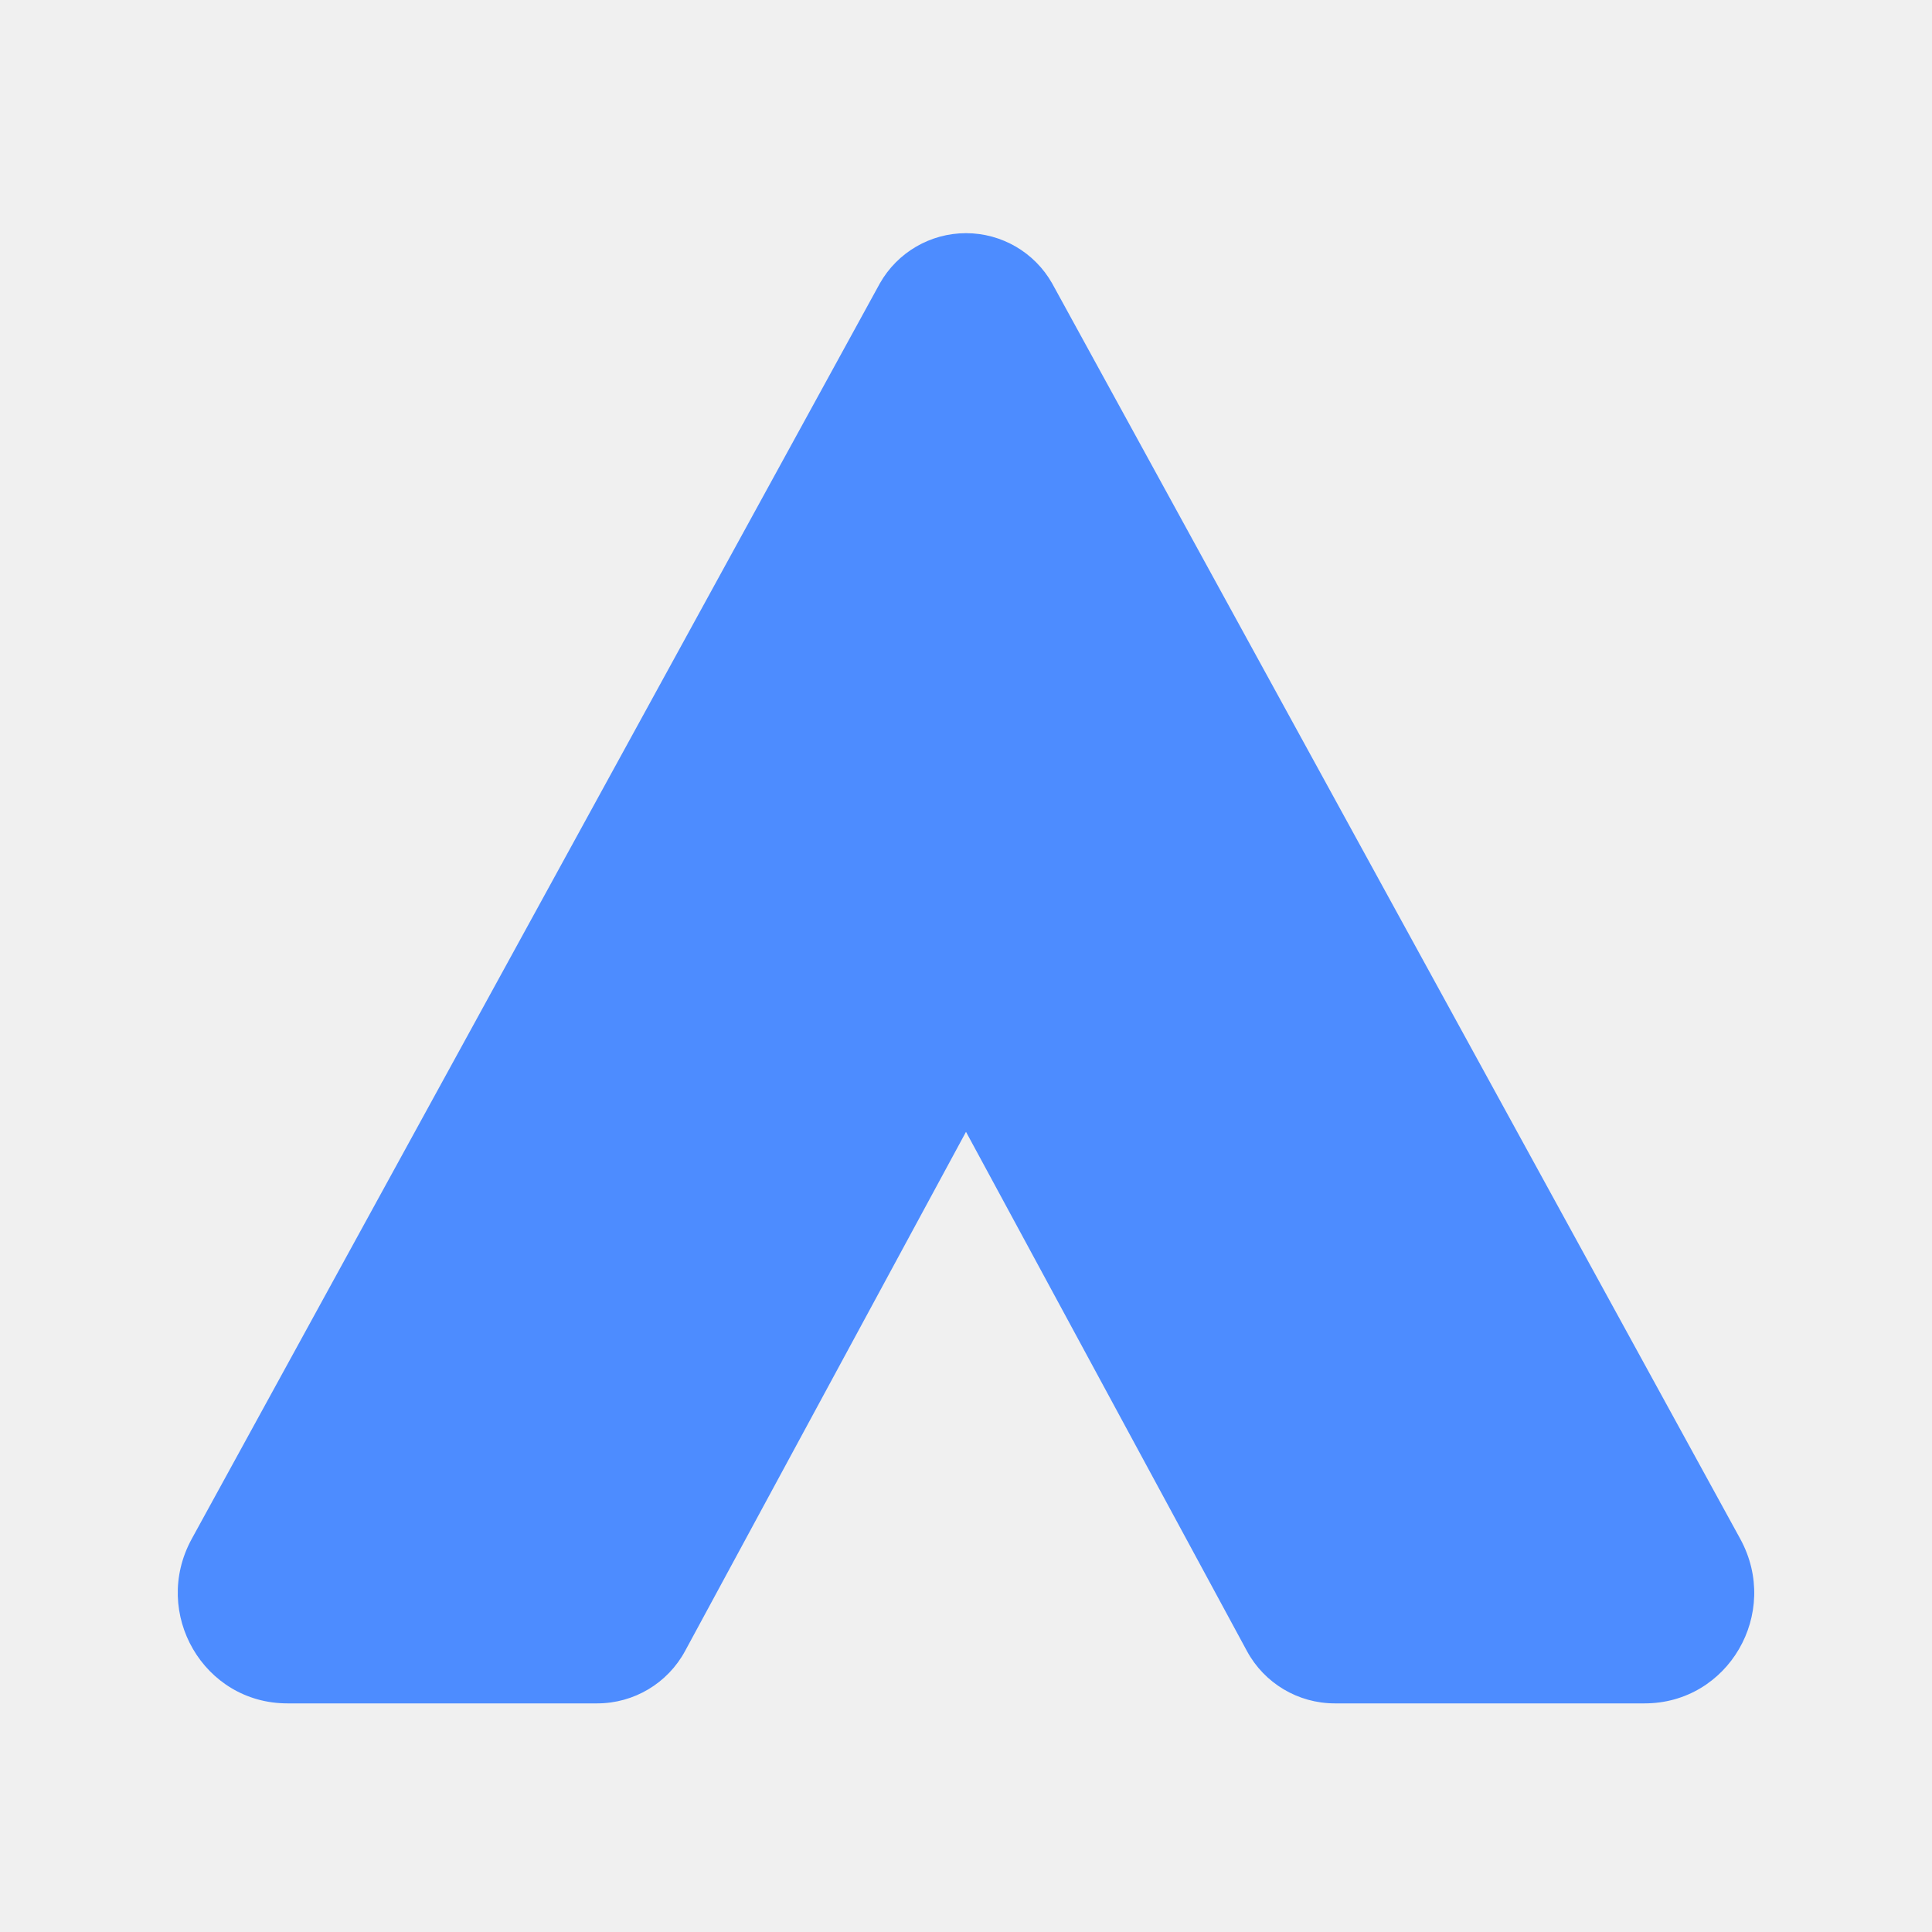
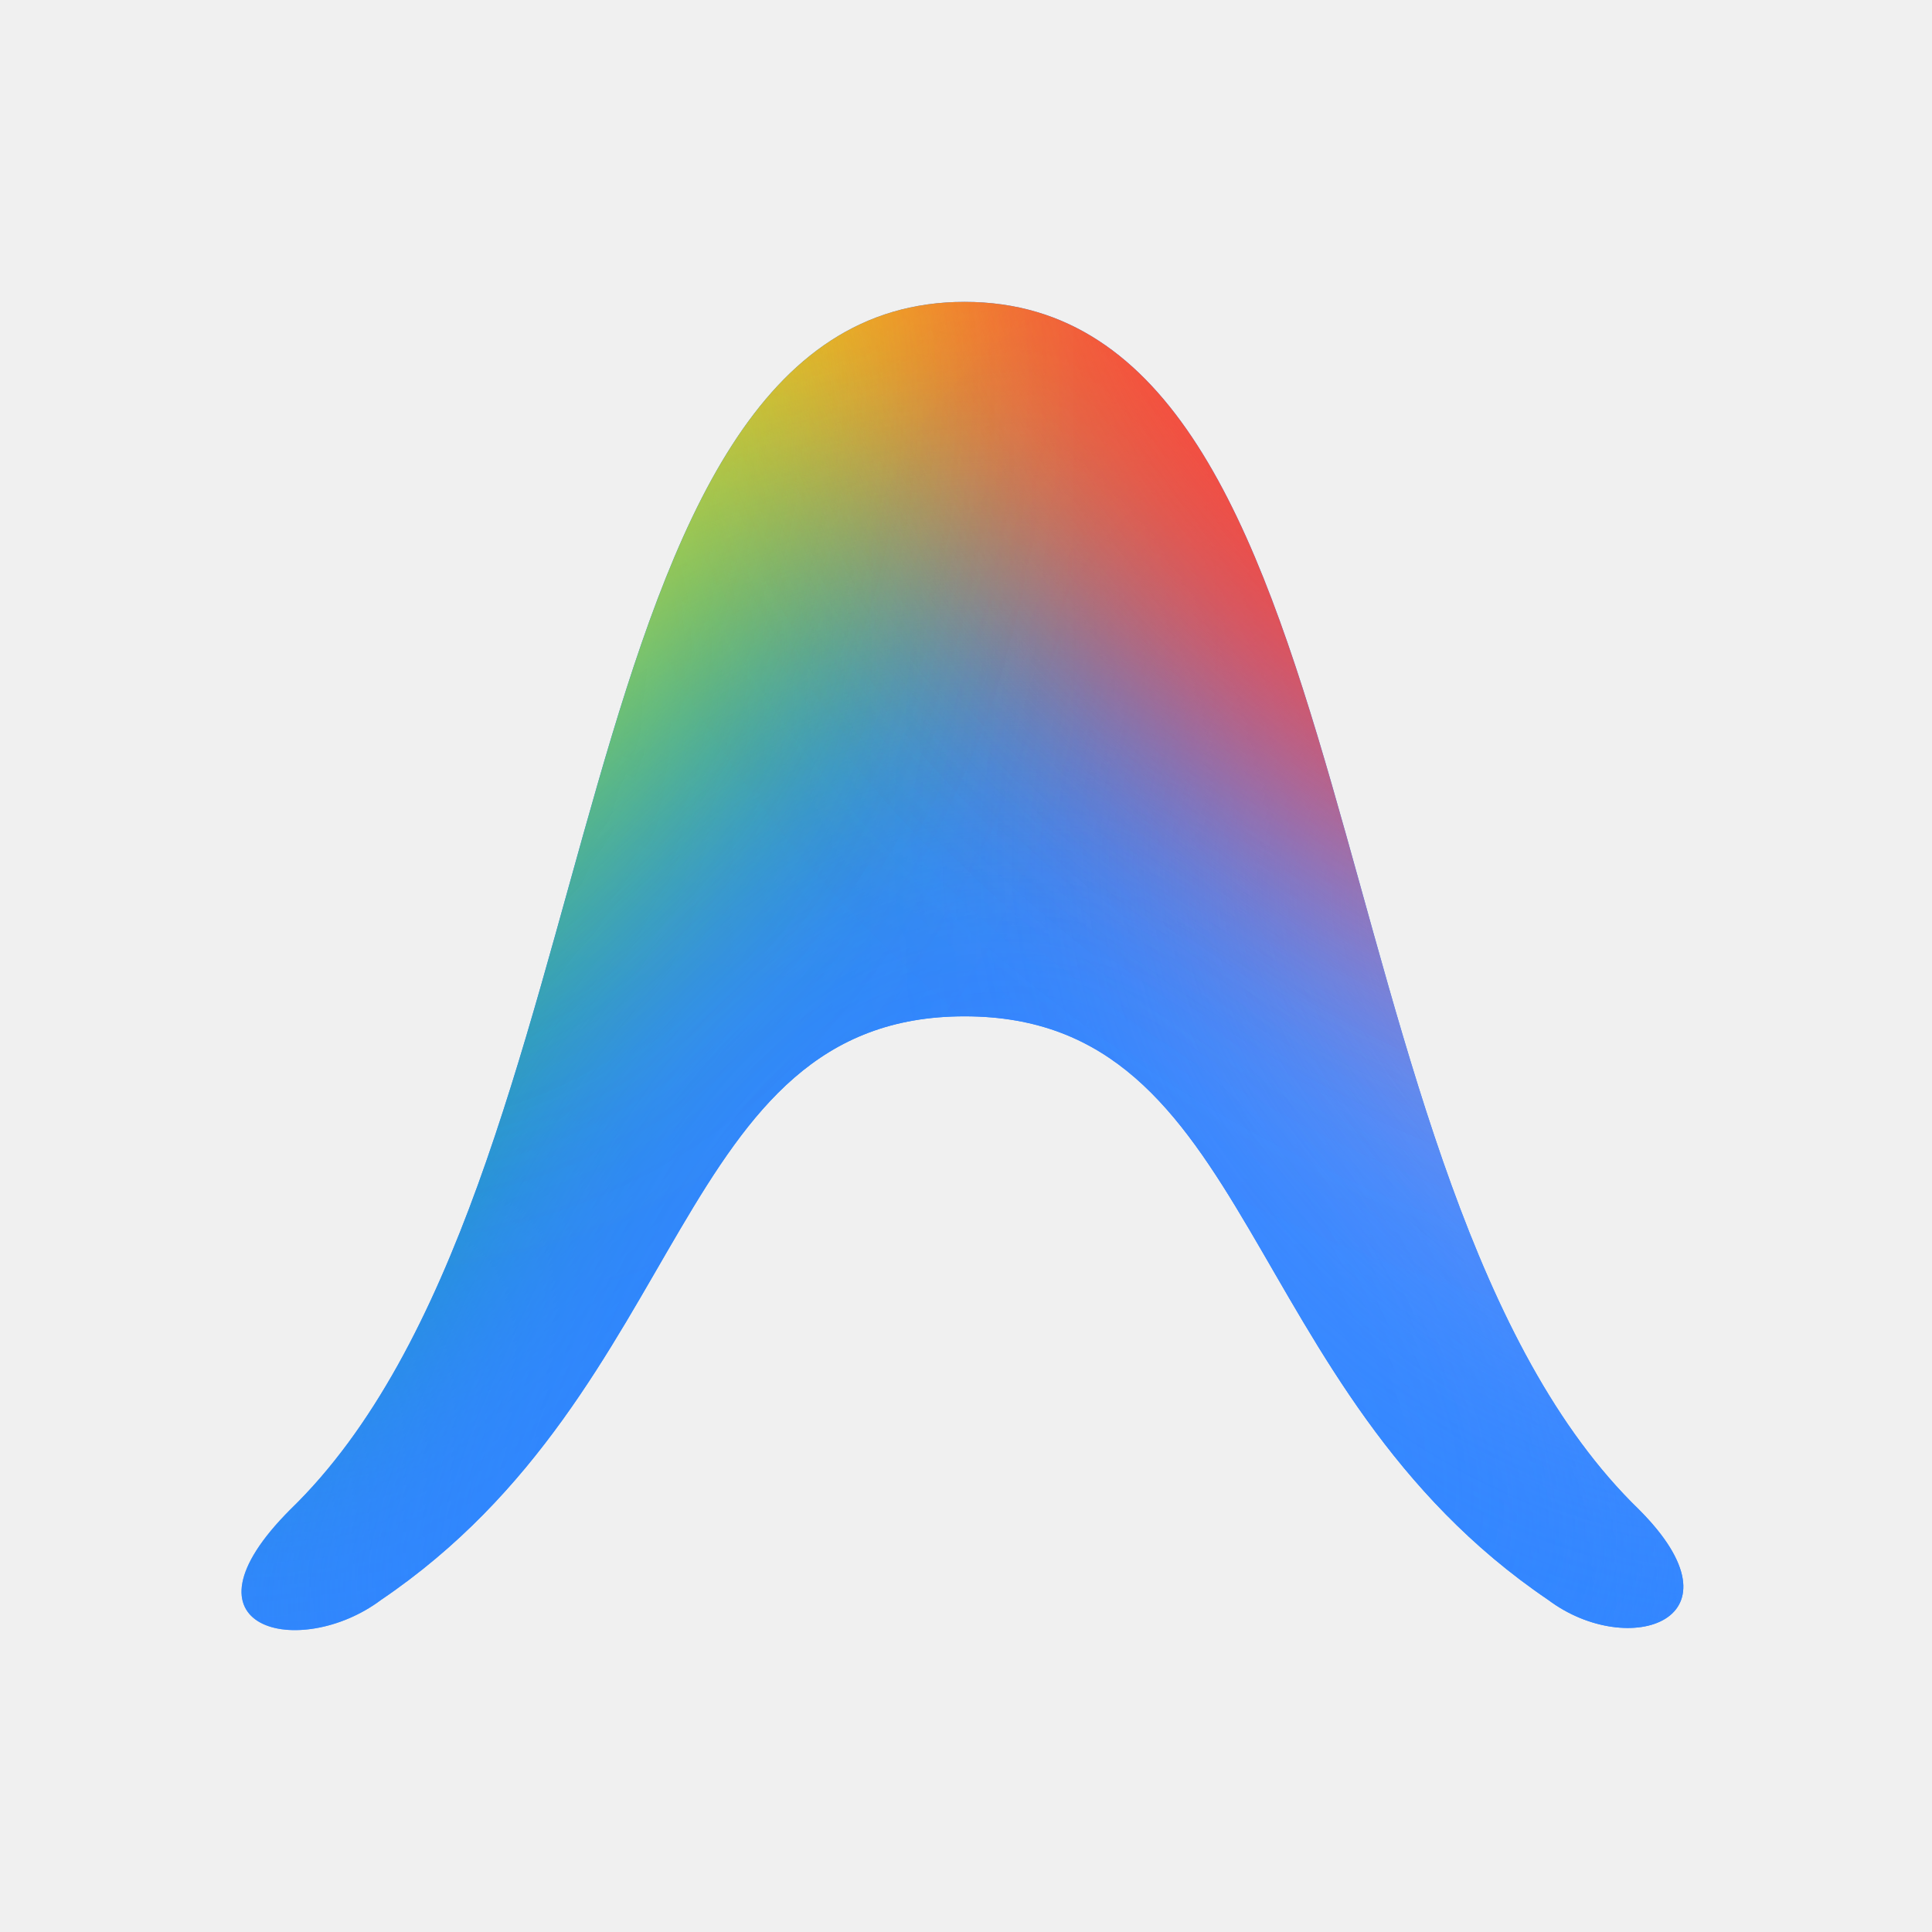
- <svg xmlns="http://www.w3.org/2000/svg" viewBox="0 0 24 24" width="24" height="24">
-   <path fill="#4D8CFF" d="M10.93 3.52a1.23 1.23 0 0 1 2.14 0l8.55 15.6c.5.92-.15 2.04-1.19 2.04h-3.85a1.24 1.24 0 0 1-1.09-.65L12 14.06l-3.49 6.45a1.24 1.24 0 0 1-1.09.65H3.57c-1.04 0-1.69-1.12-1.19-2.04Z" />
+ <svg xmlns="http://www.w3.org/2000/svg" width="180" height="180" viewBox="0 0 180 180" fill="none">
+   <path d="M144.248 149.062C151.748 154.688 162.998 150.938 152.685 140.625C121.748 110.625 128.31 28.125 89.873 28.125C51.435 28.125 57.998 110.625 27.06 140.625C15.81 151.875 27.998 154.688 35.498 149.062C64.56 129.375 62.685 94.688 89.873 94.688C117.06 94.688 115.185 129.375 144.248 149.062Z" fill="#3186FF" />
+   <mask id="mask0_6001_409" style="mask-type:alpha" maskUnits="userSpaceOnUse" x="22" y="28" width="136" height="125">
+     <path d="M144.248 149.062C151.748 154.688 162.998 150.938 152.685 140.625C121.748 110.625 128.31 28.125 89.873 28.125C51.435 28.125 57.998 110.625 27.06 140.625C15.81 151.875 27.998 154.688 35.498 149.062C64.56 129.375 62.685 94.688 89.873 94.688C117.06 94.688 115.185 129.375 144.248 149.062Z" fill="white" />
+   </mask>
+   <g mask="url(#mask0_6001_409)">
+     <g filter="url(#filter0_f_6001_409)">
+       <ellipse cx="36.623" cy="43.087" rx="36.623" ry="43.087" transform="matrix(-0.112784 0.99362 -0.99362 -0.112781 106.557 -26.4847)" fill="#FFE432" />
+     </g>
+     <g filter="url(#filter1_f_6001_409)">
+       <ellipse cx="155.163" cy="54.929" rx="47.412" ry="48.454" transform="rotate(76.9243 155.163 54.9292)" fill="#FC413D" />
+     </g>
+     <g filter="url(#filter2_f_6001_409)">
+       <ellipse cx="14.601" cy="65.442" rx="49.551" ry="64.192" transform="rotate(74.1257 14.6006 65.4425)" fill="#00B95C" />
+     </g>
+     <g filter="url(#filter3_f_6001_409)">
+       <ellipse cx="14.601" cy="65.442" rx="49.551" ry="64.192" transform="rotate(74.1257 14.6006 65.4425)" fill="#00B95C" />
+     </g>
+     <g filter="url(#filter4_f_6001_409)">
+       <ellipse cx="18.123" cy="67.414" rx="48.568" ry="53.469" transform="rotate(45.6065 18.1226 67.414)" fill="#00B95C" />
+     </g>
+     <g filter="url(#filter5_f_6001_409)">
+       <ellipse cx="121.837" cy="166.945" rx="46.636" ry="44.908" transform="rotate(76.9243 121.837 166.945)" fill="#3186FF" />
+     </g>
+     <g filter="url(#filter6_f_6001_409)">
+       <ellipse cx="53.946" cy="56.9" rx="53.946" ry="56.9" transform="matrix(-0.409539 0.912293 -0.912294 -0.409537 162.811 -25.895)" fill="#FBBC04" />
+     </g>
+     <g filter="url(#filter7_f_6001_409)">
+       <path d="M4.216 239.063C-25.323 227.467 25.158 132.061 37.711 100.085C50.263 68.11 84.385 51.589 113.924 63.185C143.463 74.781 178.474 138.65 165.921 170.626C153.368 202.601 33.754 250.659 4.216 239.063Z" fill="#3186FF" />
+     </g>
+     <g filter="url(#filter8_f_6001_409)">
+       <path d="M183.197 120.315C175.289 129.545 154.652 124.839 137.102 109.803C119.553 94.767 111.738 75.096 119.646 65.866C127.554 56.636 148.191 61.342 165.74 76.378C183.289 91.414 191.105 111.085 183.197 120.315Z" fill="#749BFF" />
+     </g>
+     <g filter="url(#filter9_f_6001_409)">
+       <ellipse cx="148.928" cy="36.725" rx="71.102" ry="44.199" transform="rotate(34.0763 148.928 36.7252)" fill="#FC413D" />
+     </g>
+     <g filter="url(#filter10_f_6001_409)">
+       <ellipse cx="37.848" cy="46.035" rx="38.101" ry="22.157" transform="rotate(112.516 37.848 46.0346)" fill="#FFEE48" />
+     </g>
+   </g>
+   <defs>
+     <filter id="filter0_f_6001_409" x="4.096" y="-44.176" width="111.037" height="98.442" filterUnits="userSpaceOnUse" color-interpolation-filters="sRGB">
+       <feGaussianBlur stdDeviation="6.252" />
+     </filter>
+     <filter id="filter1_f_6001_409" x="46.297" y="-53.001" width="217.731" height="215.86" filterUnits="userSpaceOnUse" color-interpolation-filters="sRGB">
+       <feGaussianBlur stdDeviation="30.227" />
+     </filter>
+     <filter id="filter2_f_6001_409" x="-100.018" y="-36.756" width="229.238" height="204.397" filterUnits="userSpaceOnUse" color-interpolation-filters="sRGB">
+       <feGaussianBlur stdDeviation="25.696" />
+     </filter>
+     <filter id="filter3_f_6001_409" x="-100.018" y="-36.756" width="229.238" height="204.397" filterUnits="userSpaceOnUse" color-interpolation-filters="sRGB">
+       <feGaussianBlur stdDeviation="25.696" />
+     </filter>
+     <filter id="filter4_f_6001_409" x="-84.398" y="-35.003" width="205.042" height="204.834" filterUnits="userSpaceOnUse" color-interpolation-filters="sRGB">
+       <feGaussianBlur stdDeviation="25.696" />
+     </filter>
+     <filter id="filter5_f_6001_409" x="27.991" y="71.549" width="187.691" height="190.791" filterUnits="userSpaceOnUse" color-interpolation-filters="sRGB">
+       <feGaussianBlur stdDeviation="24.418" />
+     </filter>
+     <filter id="filter6_f_6001_409" x="-11.881" y="-98.709" width="201.38" height="197.45" filterUnits="userSpaceOnUse" color-interpolation-filters="sRGB">
+       <feGaussianBlur stdDeviation="22.13" />
+     </filter>
+     <filter id="filter7_f_6001_409" x="-44.443" y="19.952" width="252.513" height="260.404" filterUnits="userSpaceOnUse" color-interpolation-filters="sRGB">
+       <feGaussianBlur stdDeviation="19.763" />
+     </filter>
+     <filter id="filter8_f_6001_409" x="81.192" y="25.772" width="140.46" height="134.637" filterUnits="userSpaceOnUse" color-interpolation-filters="sRGB">
+       <feGaussianBlur stdDeviation="17.684" />
+     </filter>
+     <filter id="filter9_f_6001_409" x="55.15" y="-47.253" width="187.555" height="167.957" filterUnits="userSpaceOnUse" color-interpolation-filters="sRGB">
+       <feGaussianBlur stdDeviation="14.937" />
+     </filter>
+     <filter id="filter10_f_6001_409" x="-24.263" y="-27.151" width="124.223" height="146.372" filterUnits="userSpaceOnUse" color-interpolation-filters="sRGB">
+       <feGaussianBlur stdDeviation="18.486" />
+     </filter>
+   </defs>
</svg>
